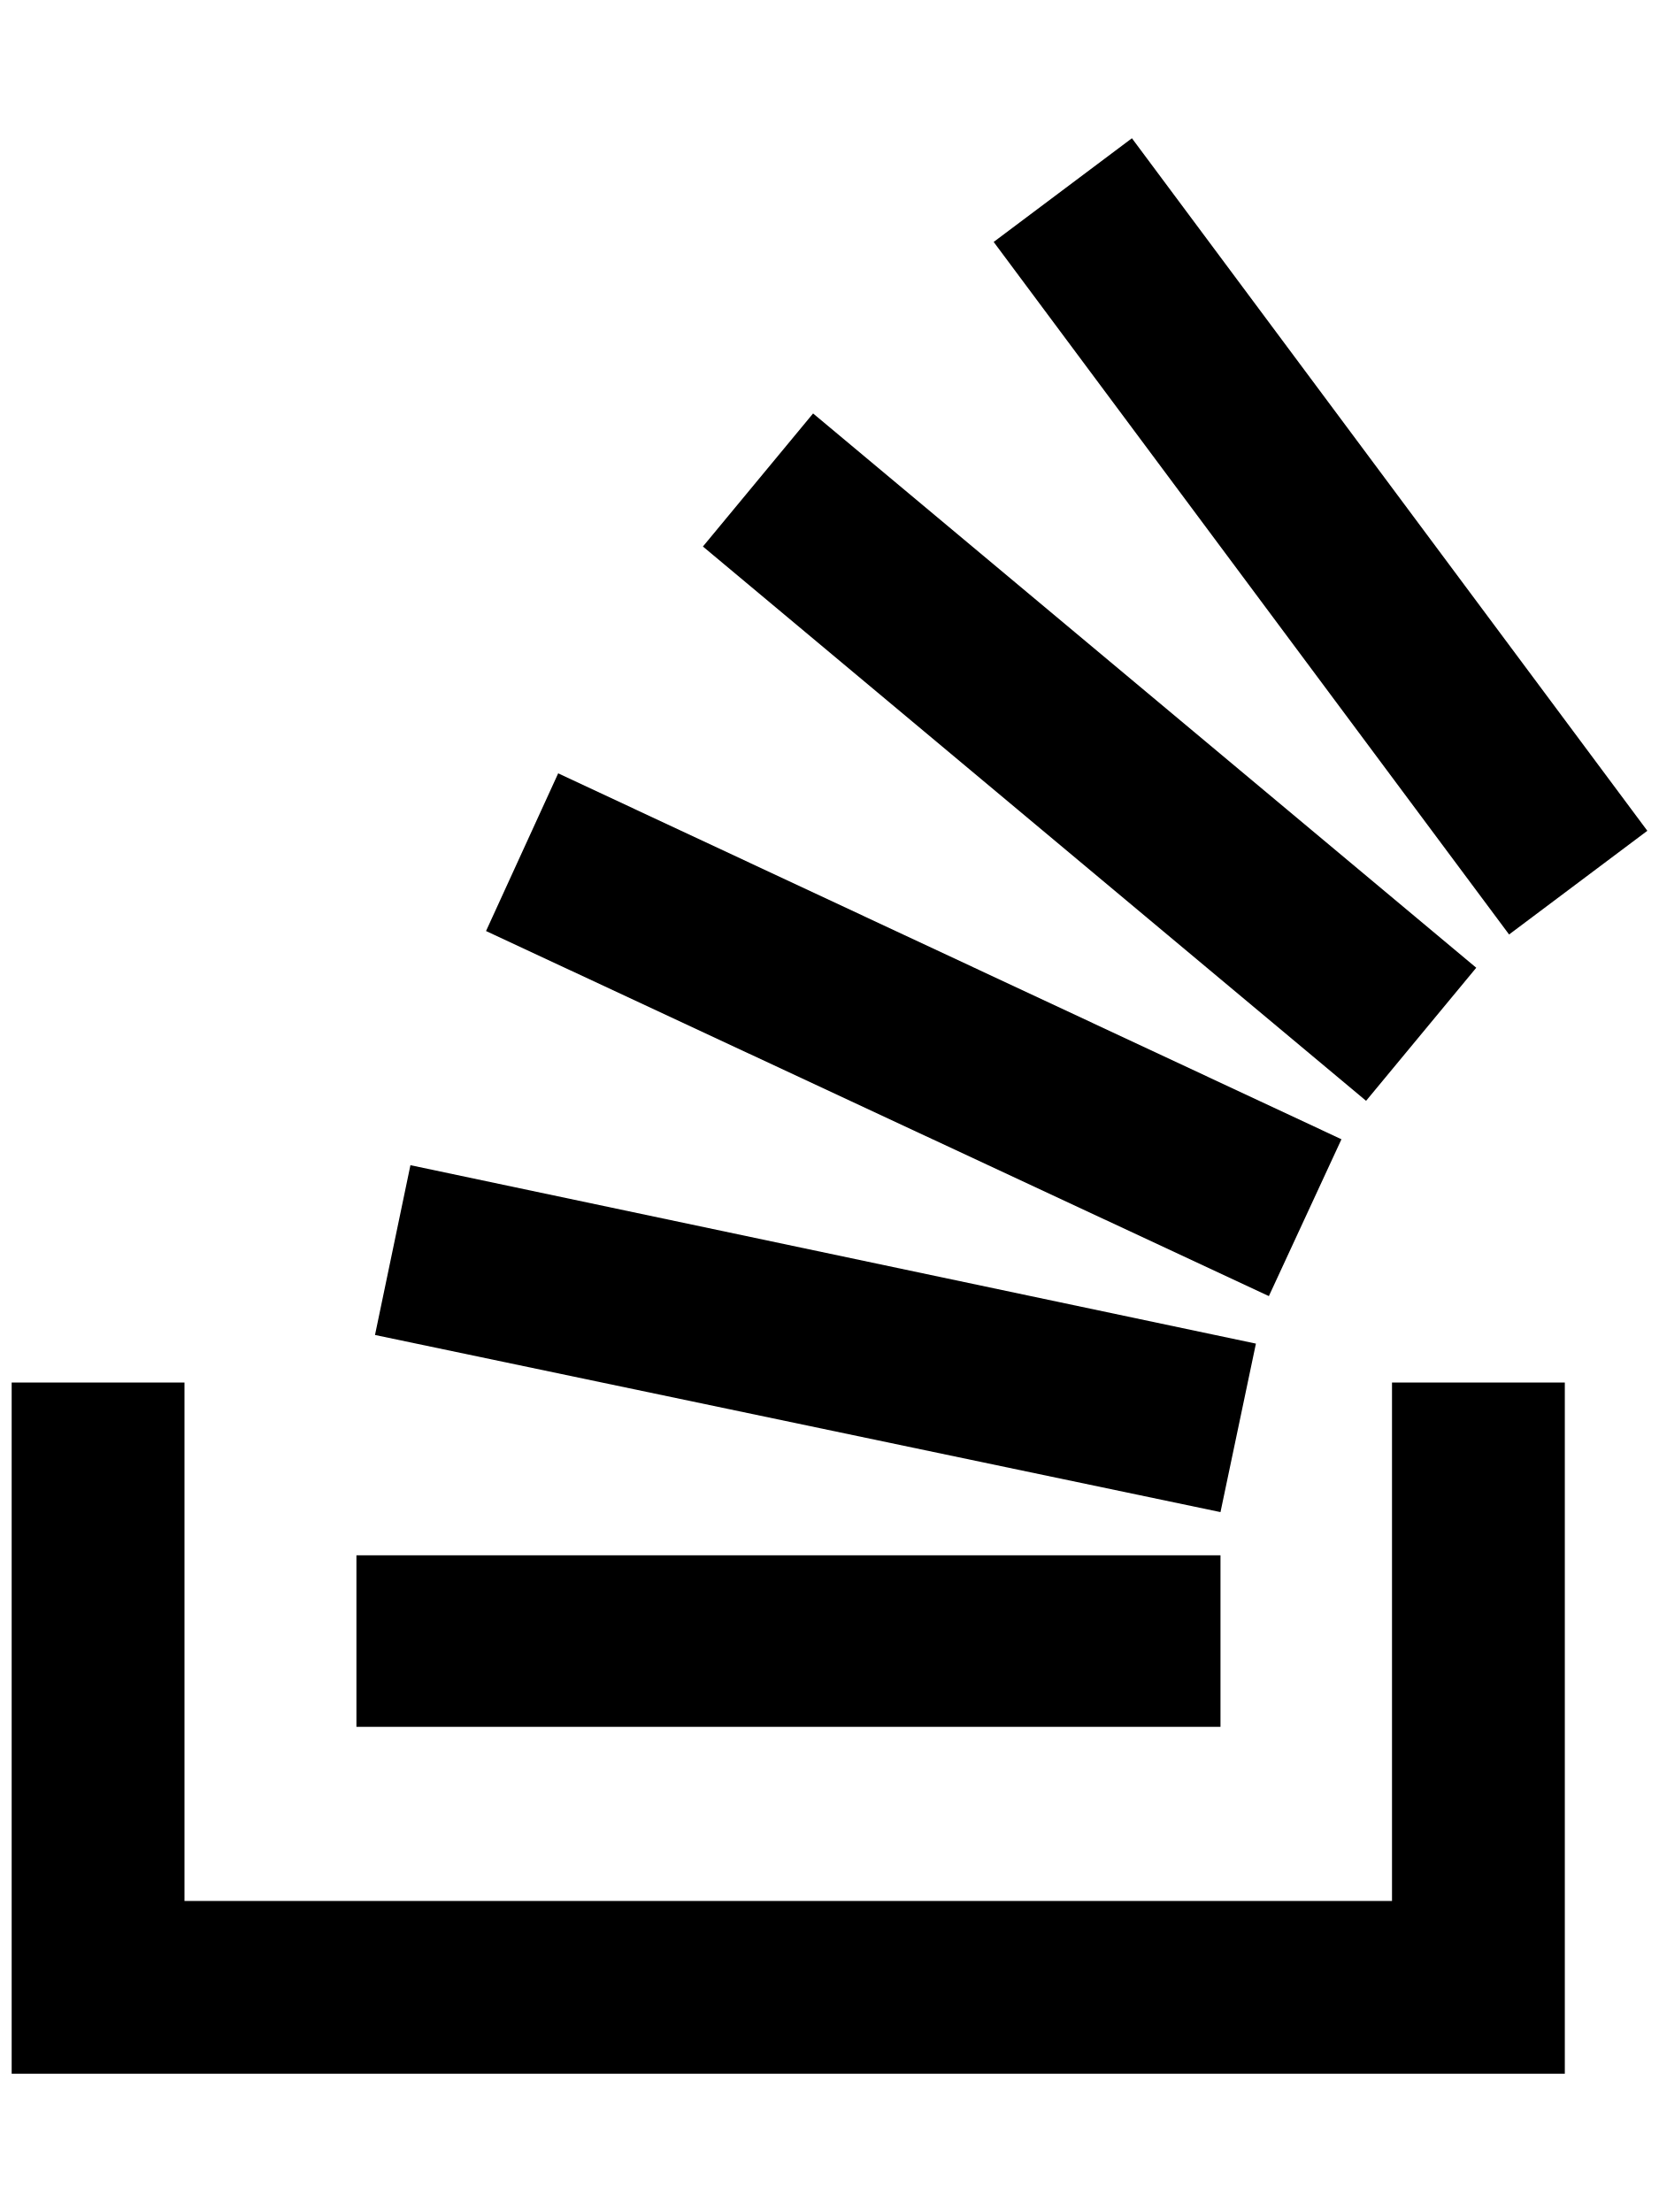
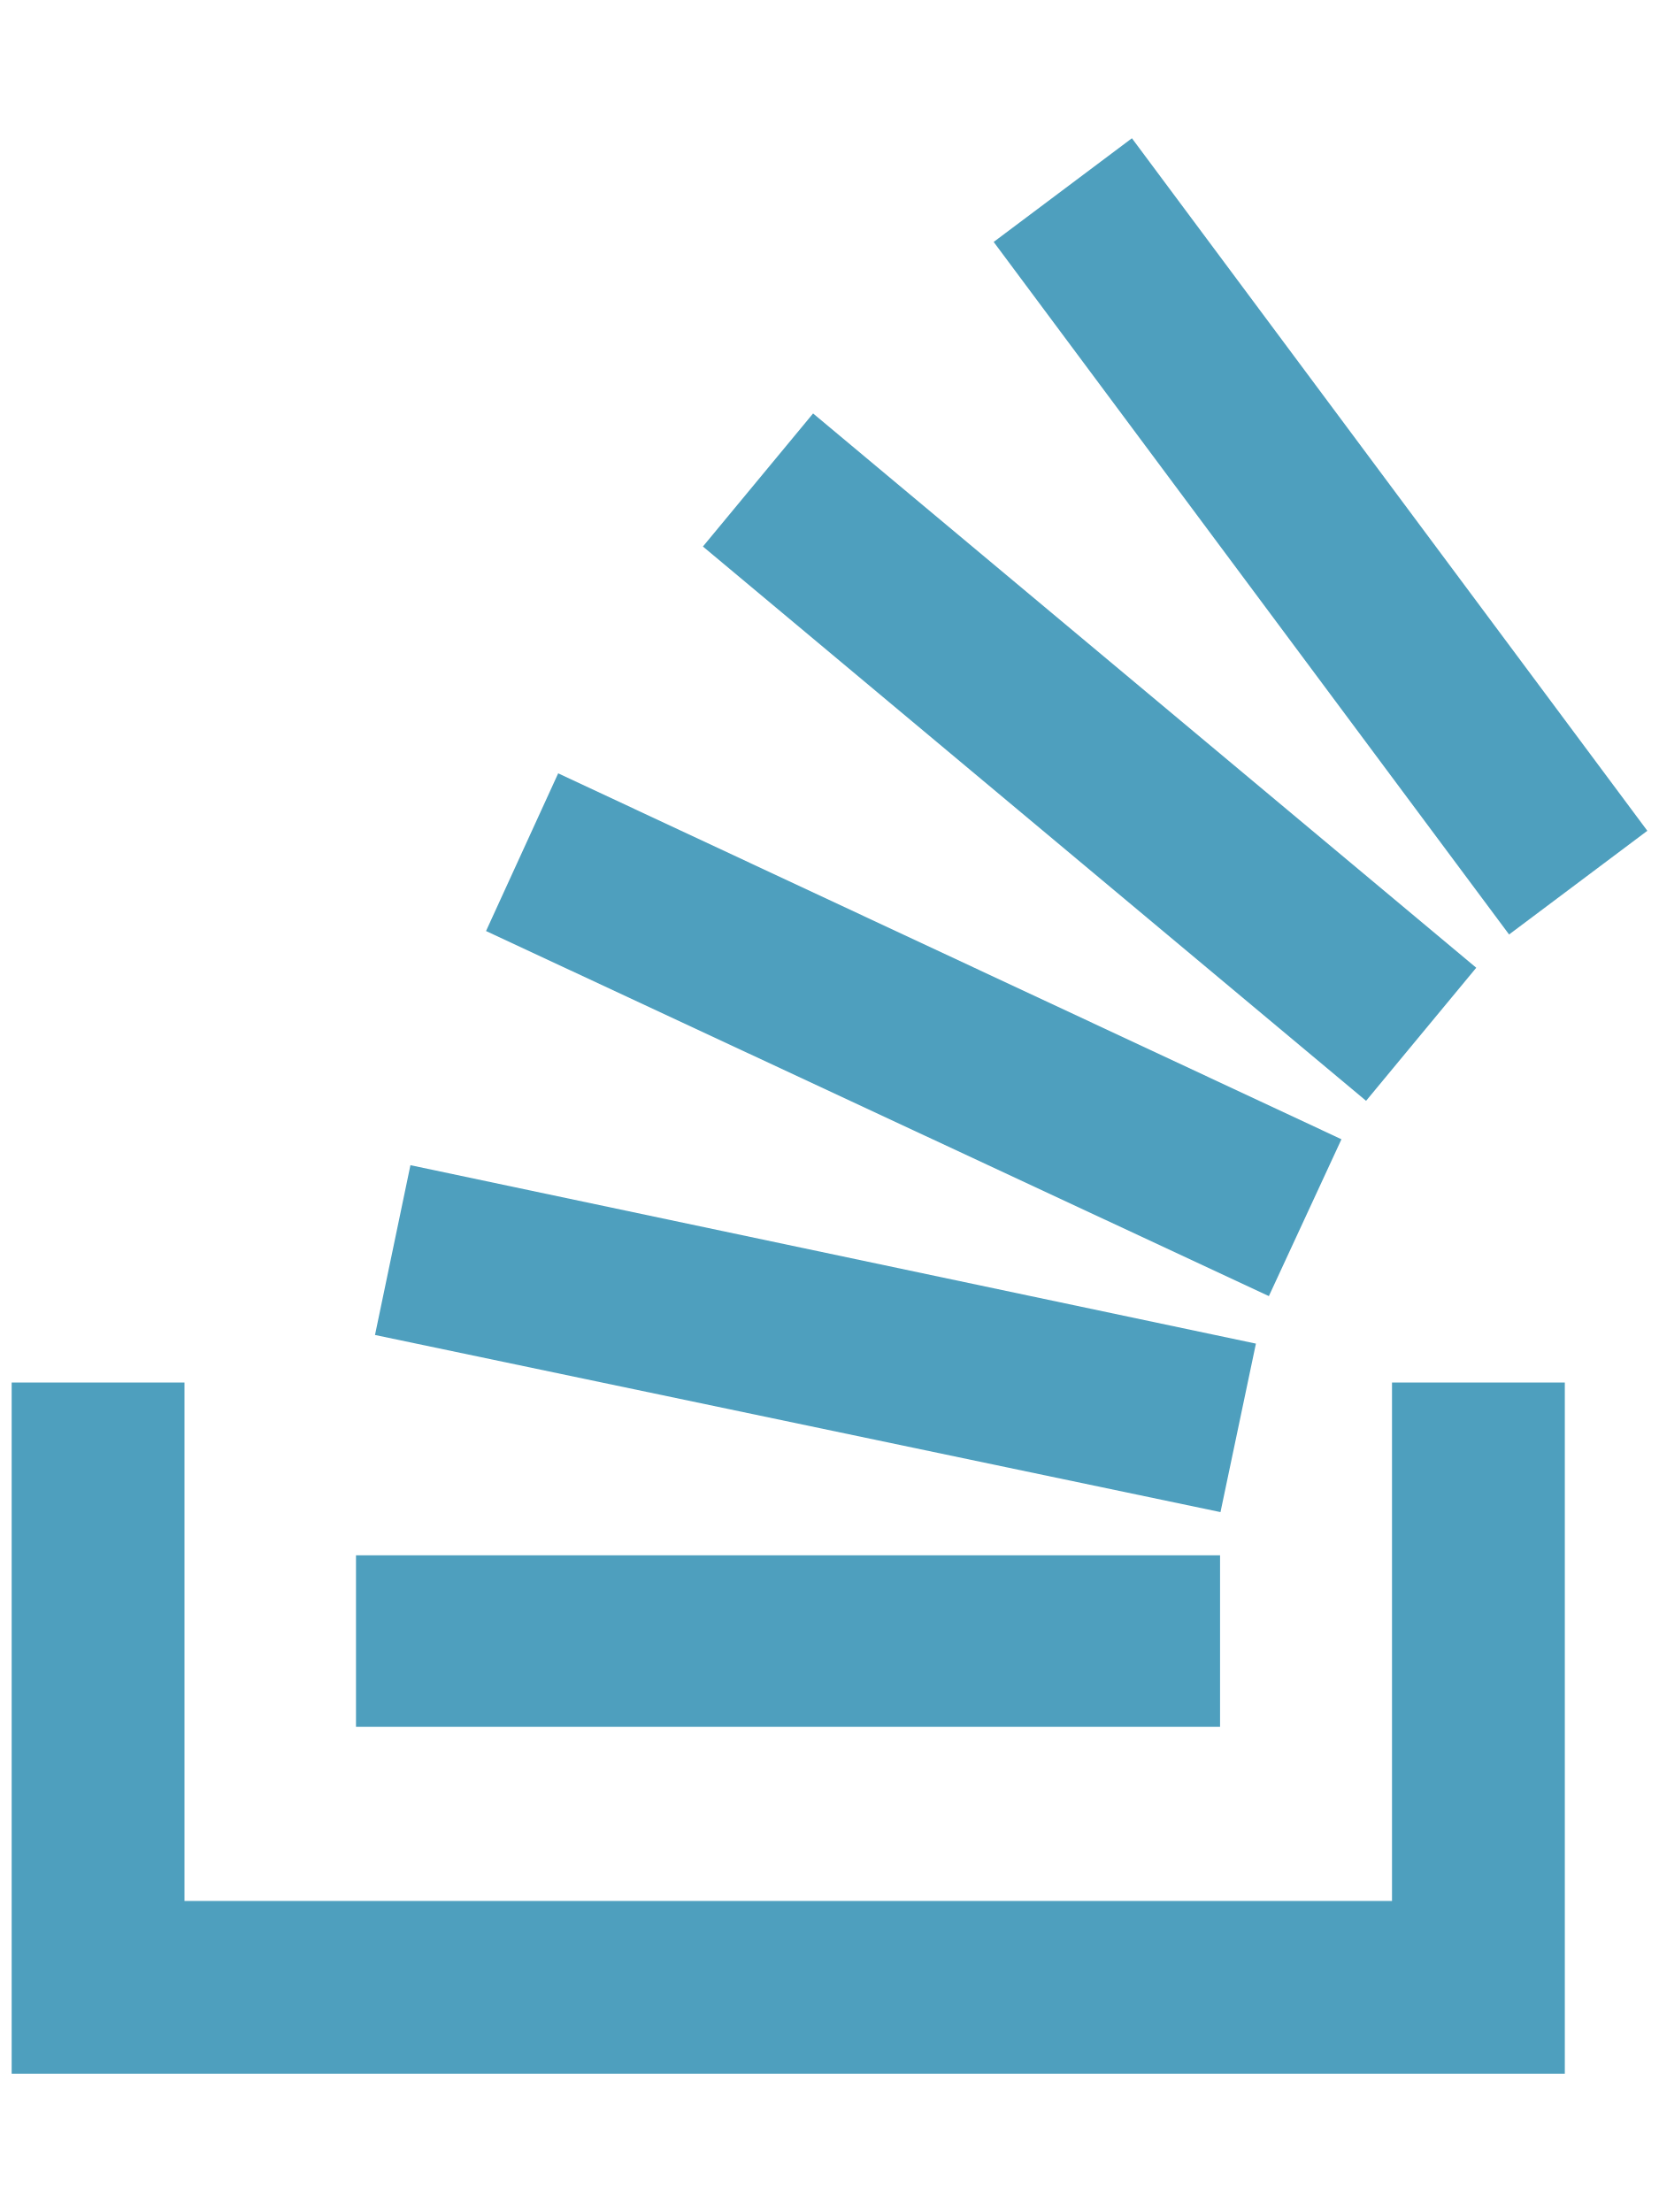
- <svg xmlns="http://www.w3.org/2000/svg" viewBox="0 0 384 512">
-   <path d="M293.7 300l-181.2-84.5 16.7-36.5 181.3 84.7-16.8 36.3zm48-76L188.2 95.7l-25.5 30.8 153.5 128.3 25.5-30.8zm39.6-31.7L262 32l-32 24 119.3 160.3 32-24zM290.7 311L95 269.7 86.8 309l195.7 41 8.2-39zm31.6 129H42.7V320h-40v160h359.5V320h-40v120zm-39.8-80h-200v39.7h200V360z" />
+ <svg xmlns="http://www.w3.org/2000/svg" viewBox="0 0 384 512" style="zoom: 1;">
+   <path d="M293.7,300 l-181.2,-84.5 l16.7,-36.5 l181.3,84.7 l-16.8,36.3 m48,-76 L188.2,95.7 l-25.5,30.8 l153.5,128.3 l25.5,-30.8 m39.6,-31.7 L262,32 l-32,24 l119.3,160.3 l32,-24 M290.7,311 L95,269.7 L86.8,309 l195.7,41 l8.2,-39 m31.6,129 H42.7 V320 h-40 v160 h359.5 V320 h-40 v120 m-39.8,-80 h-200 v39.7 h200 V360  z " fill="#4E9FBE" />
</svg>
